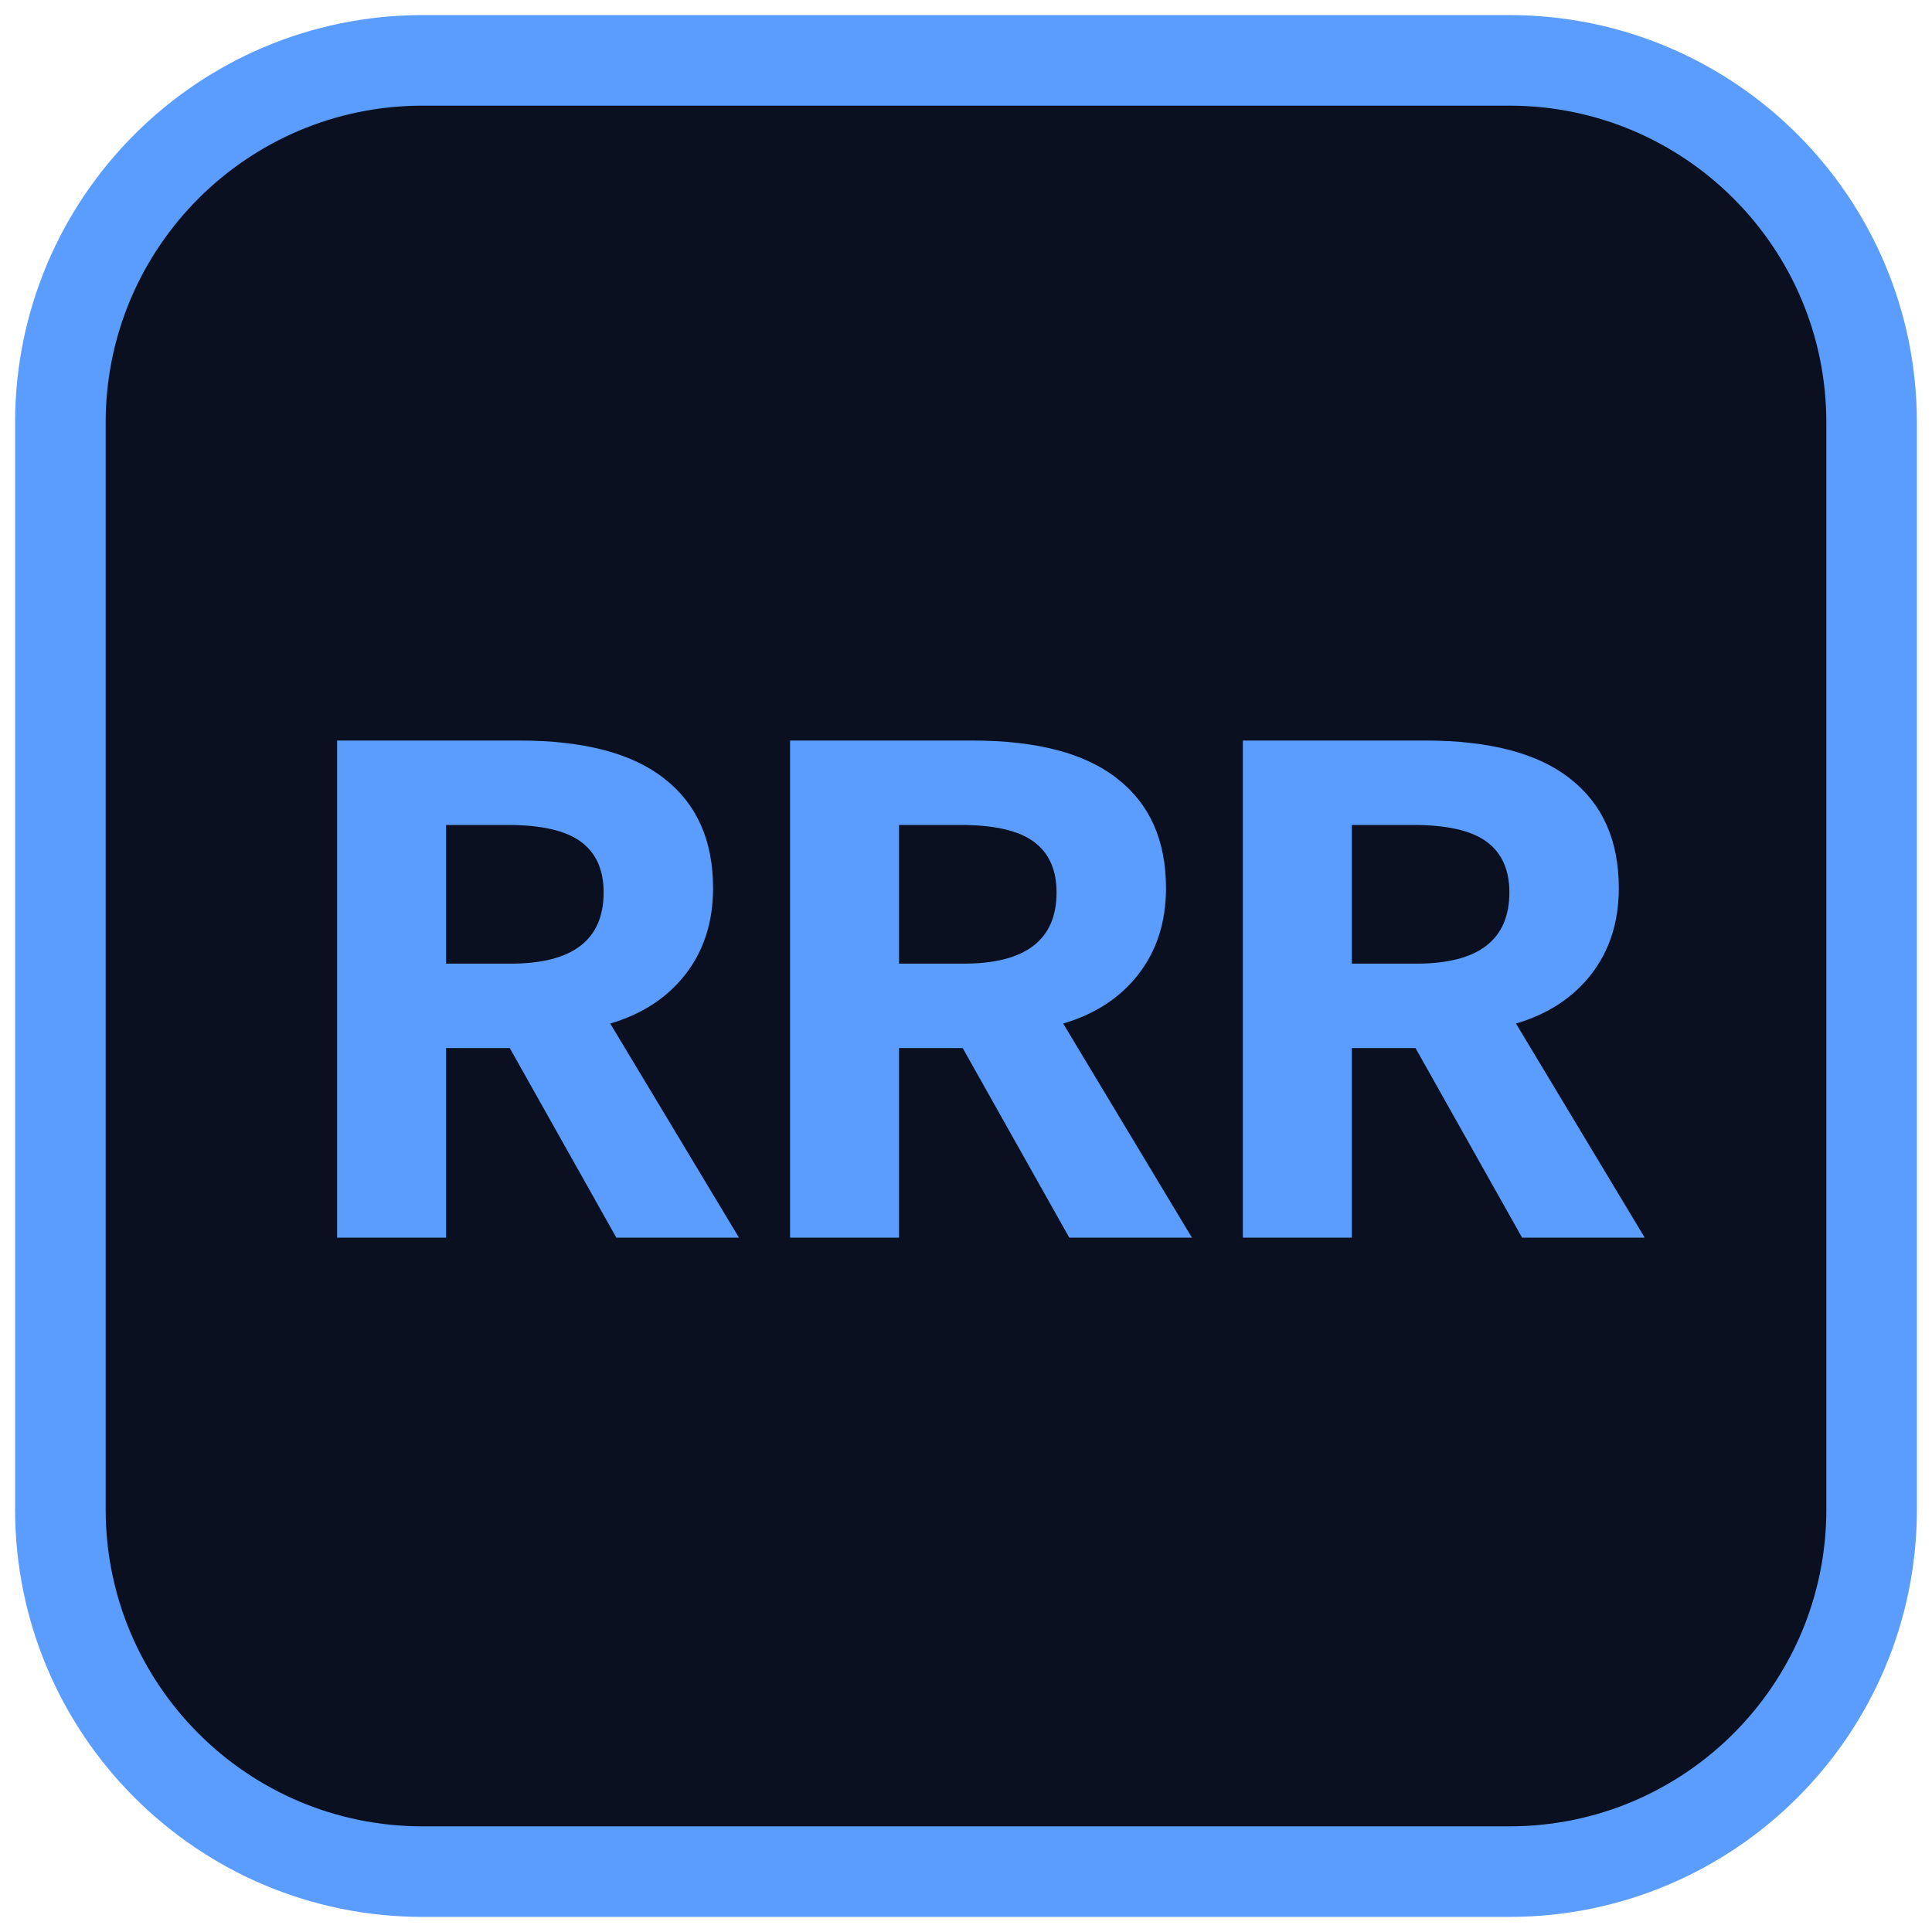
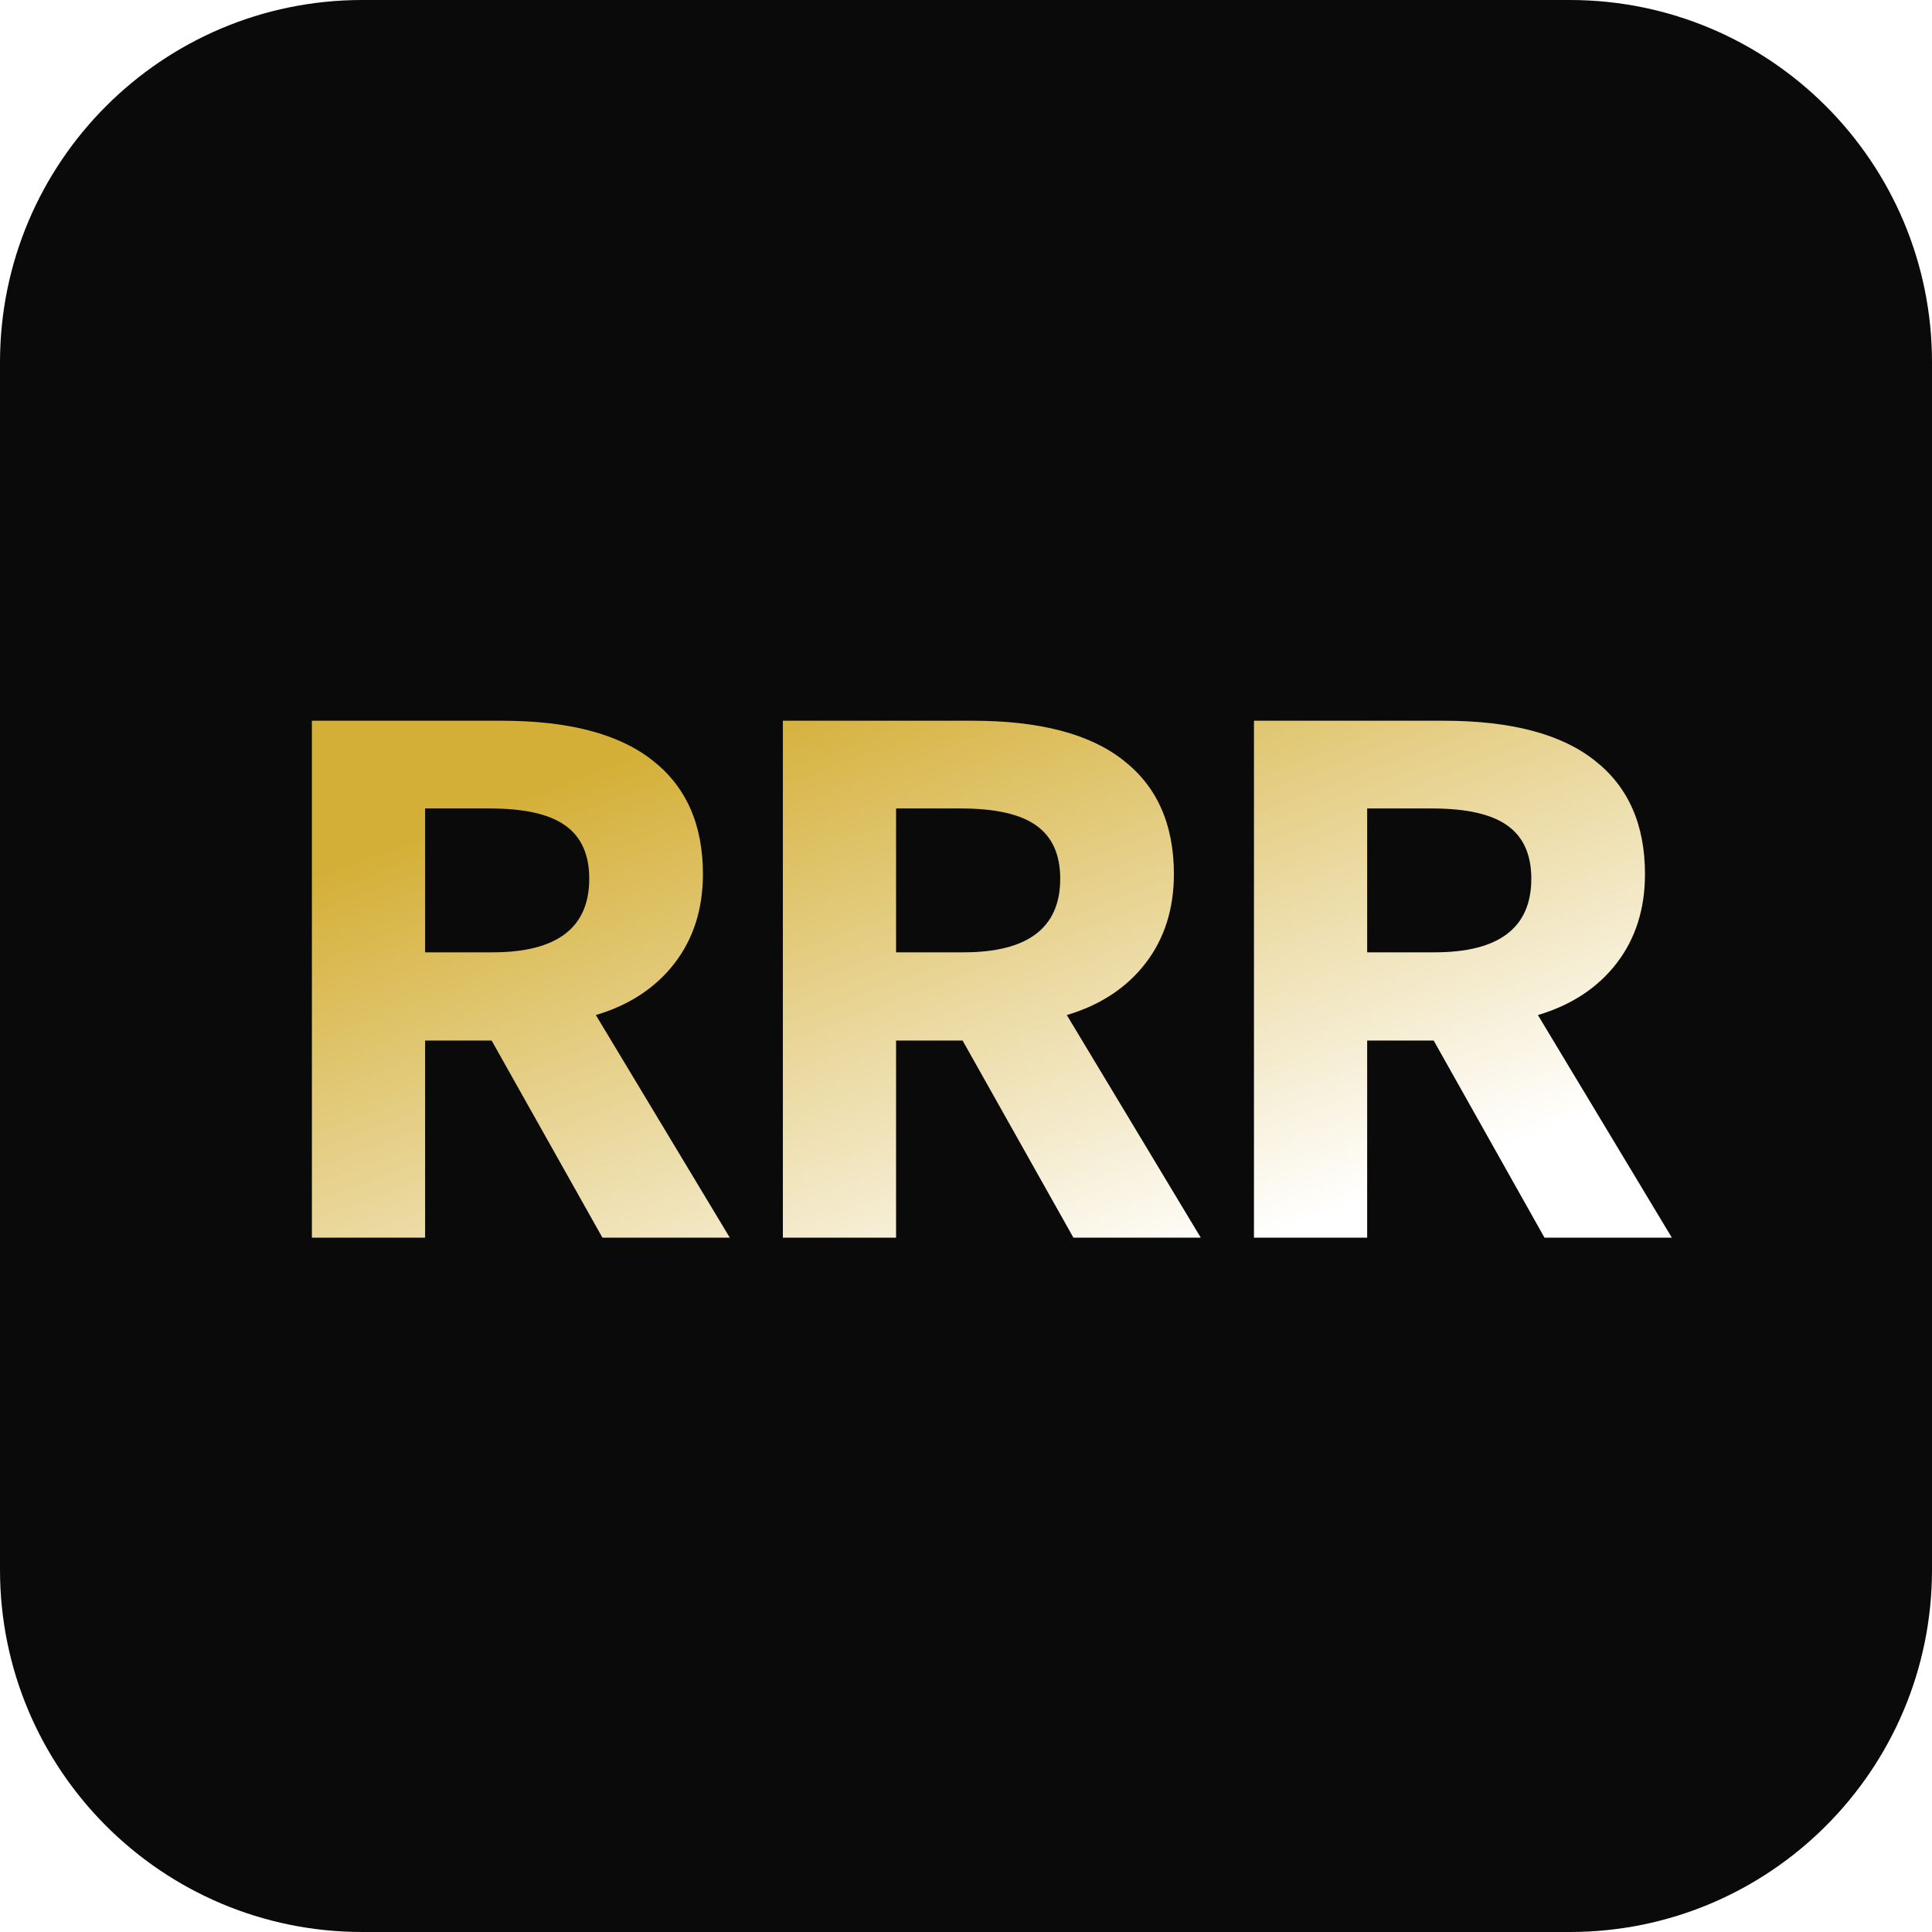
<svg xmlns="http://www.w3.org/2000/svg" viewBox="0 0 64 64">
-   <rect x="2" y="2" width="60" height="60" rx="12" fill="#0a1020" stroke="#5b9dff" stroke-width="3" />
-   <text x="32" y="41" text-anchor="middle" textLength="46" lengthAdjust="spacingAndGlyphs" font-family="'JetBrains Mono', Consolas, 'Courier New', monospace" font-size="25" font-weight="700" fill="#5b9dff">RRR</text>
+   <defs>
+     <linearGradient id="rrr" x1="0" y1="0" x2="1" y2="1">
+       <stop offset="0.15" stop-color="#d4af37" />
+       <stop offset="0.85" stop-color="#ffffff" />
+     </linearGradient>
+   </defs>
+   <rect width="64" height="64" rx="12" fill="#0a0a0a" />
+   <text x="32" y="41" text-anchor="middle" textLength="48" lengthAdjust="spacingAndGlyphs" font-family="'JetBrains Mono', Consolas, 'Courier New', monospace" font-size="26" font-weight="700" fill="url(#rrr)">RRR</text>
</svg>
